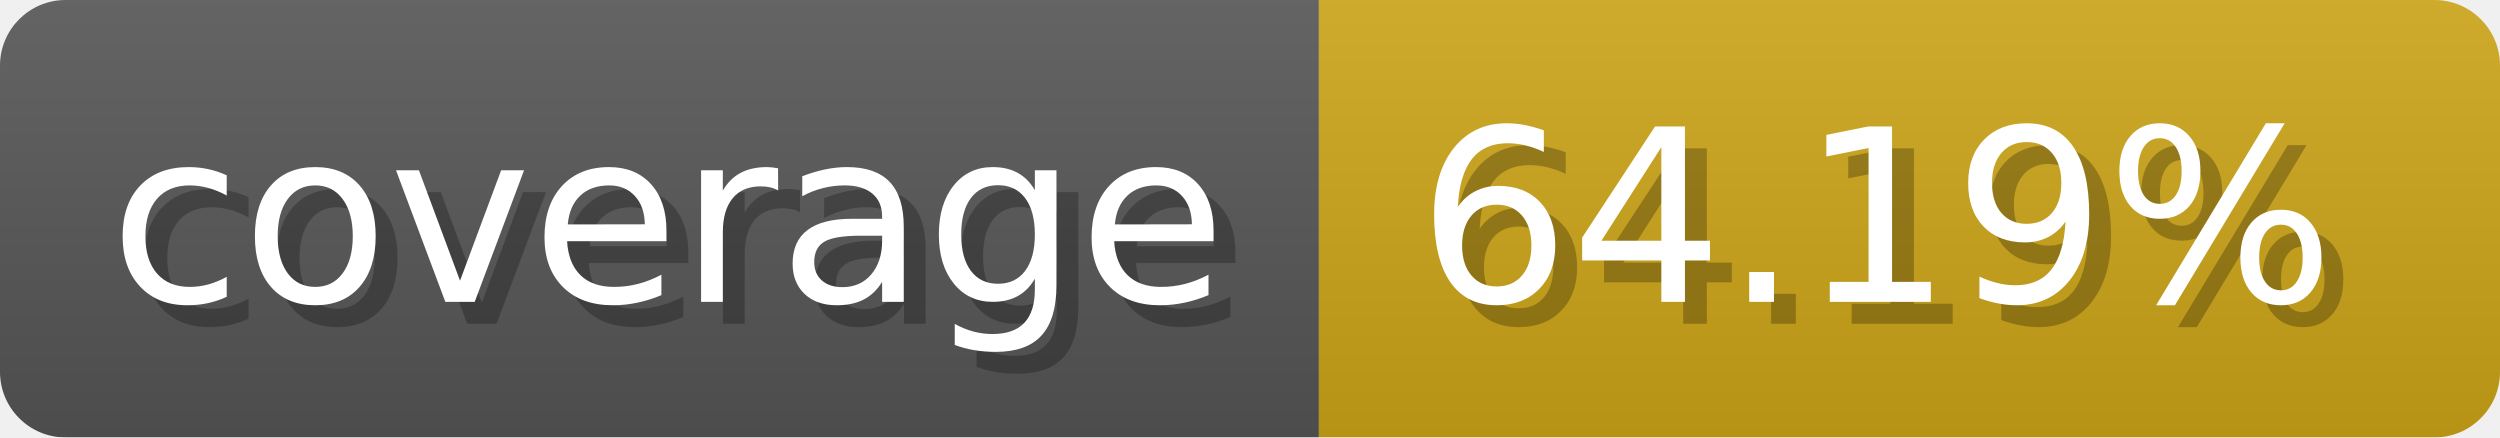
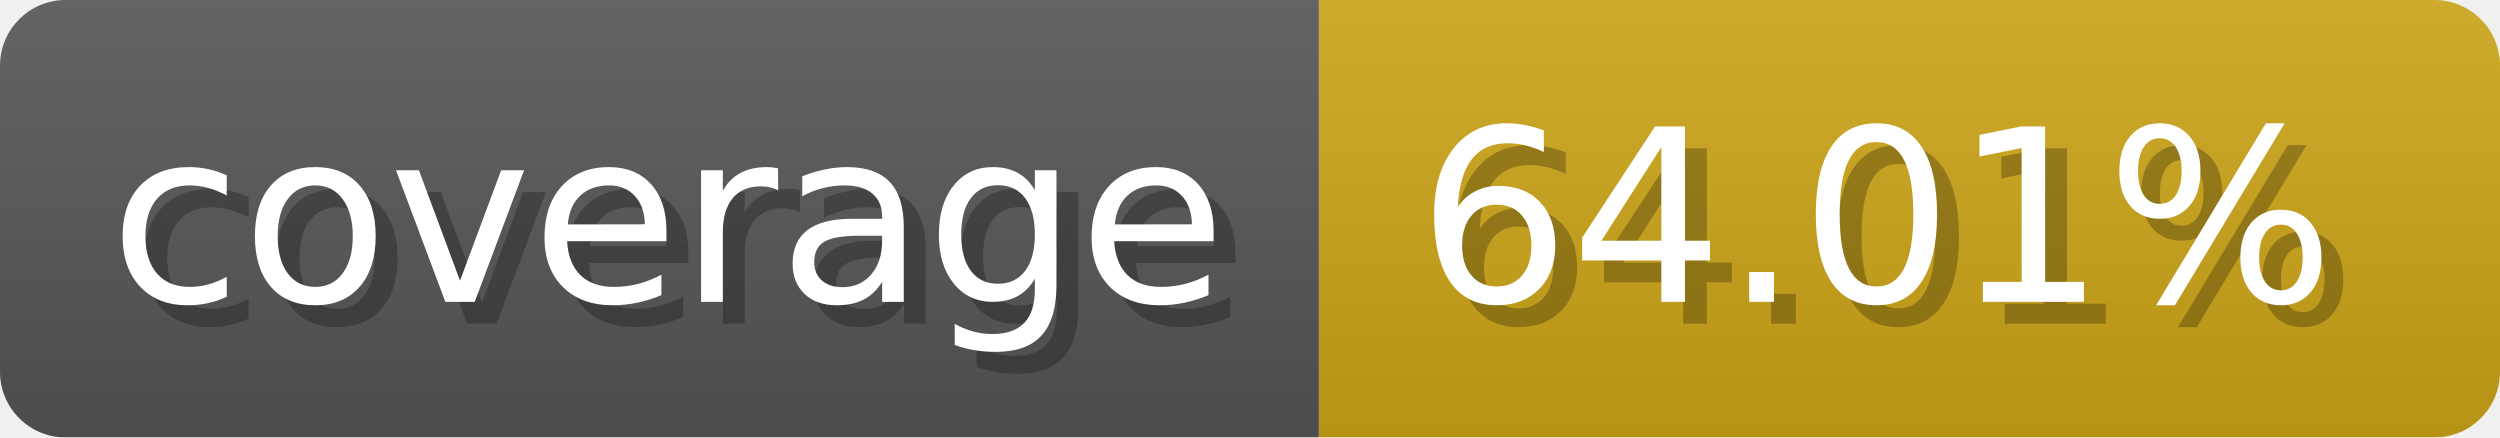
- <svg xmlns="http://www.w3.org/2000/svg" width="114.3" height="20" viewBox="0 0 1143 200" role="img" aria-label="coverage: 64.19%">
-   <linearGradient id="Lwsvs" x2="0" y2="100%">
+ <svg xmlns="http://www.w3.org/2000/svg" width="114.3" height="20" viewBox="0 0 1143 200" role="img" aria-label="coverage: 64.01%">
+   <linearGradient id="QiMNx" x2="0" y2="100%">
    <stop offset="0" stop-opacity=".1" stop-color="#EEE" />
    <stop offset="1" stop-opacity=".1" />
  </linearGradient>
-   <mask id="xpkMY">
+   <mask id="zlDcE">
    <rect width="1143" height="200" rx="30" fill="#FFF" />
  </mask>
-   <g mask="url(#xpkMY)">
+   <g mask="url(#zlDcE)">
    <rect width="603" height="200" fill="#555" />
    <rect width="540" height="200" fill="#cba317" x="603" />
-     <rect width="1143" height="200" fill="url(#Lwsvs)" />
+     <rect width="1143" height="200" fill="url(#QiMNx)" />
  </g>
  <g aria-hidden="true" fill="#fff" text-anchor="start" font-family="Verdana,DejaVu Sans,sans-serif" font-size="110">
    <text x="60" y="148" textLength="503" fill="#000" opacity="0.25">coverage</text>
    <text x="50" y="138" textLength="503">coverage</text>
-     <text x="658" y="148" textLength="440" fill="#000" opacity="0.25">64.19%</text>
-     <text x="648" y="138" textLength="440">64.19%</text>
+     <text x="658" y="148" textLength="440" fill="#000" opacity="0.25">64.01%</text>
+     <text x="648" y="138" textLength="440">64.01%</text>
  </g>
</svg>
